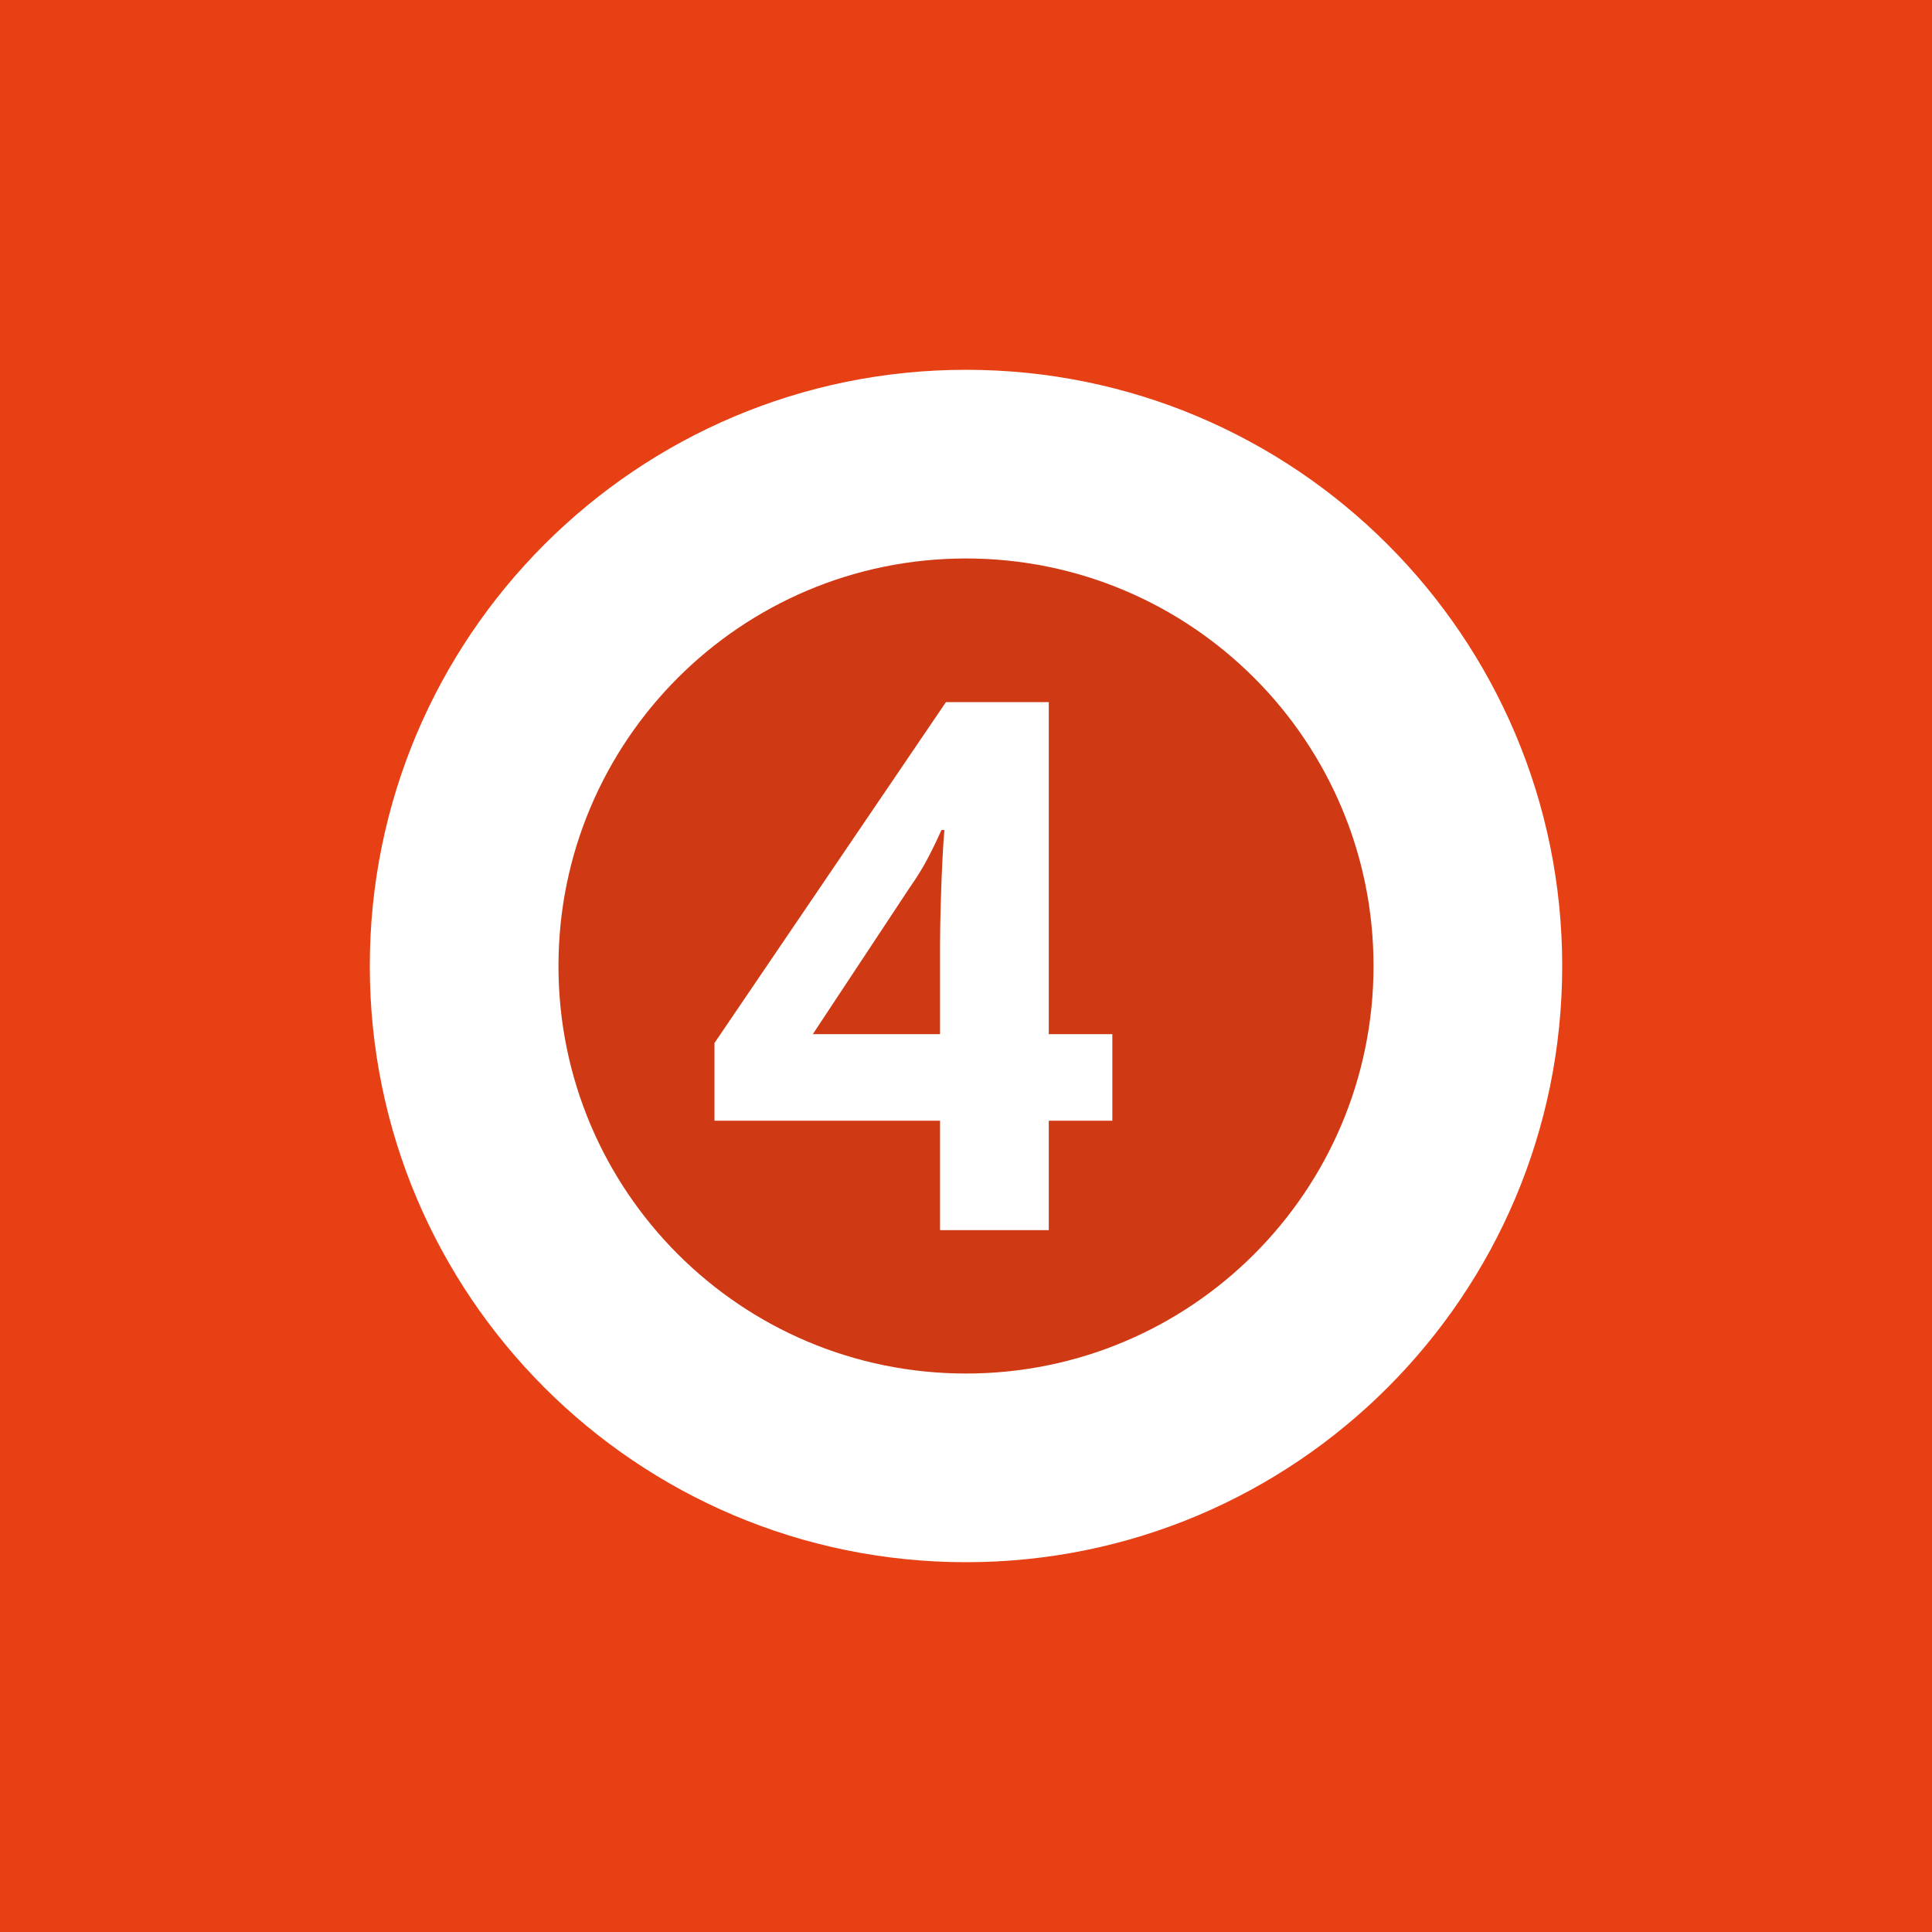
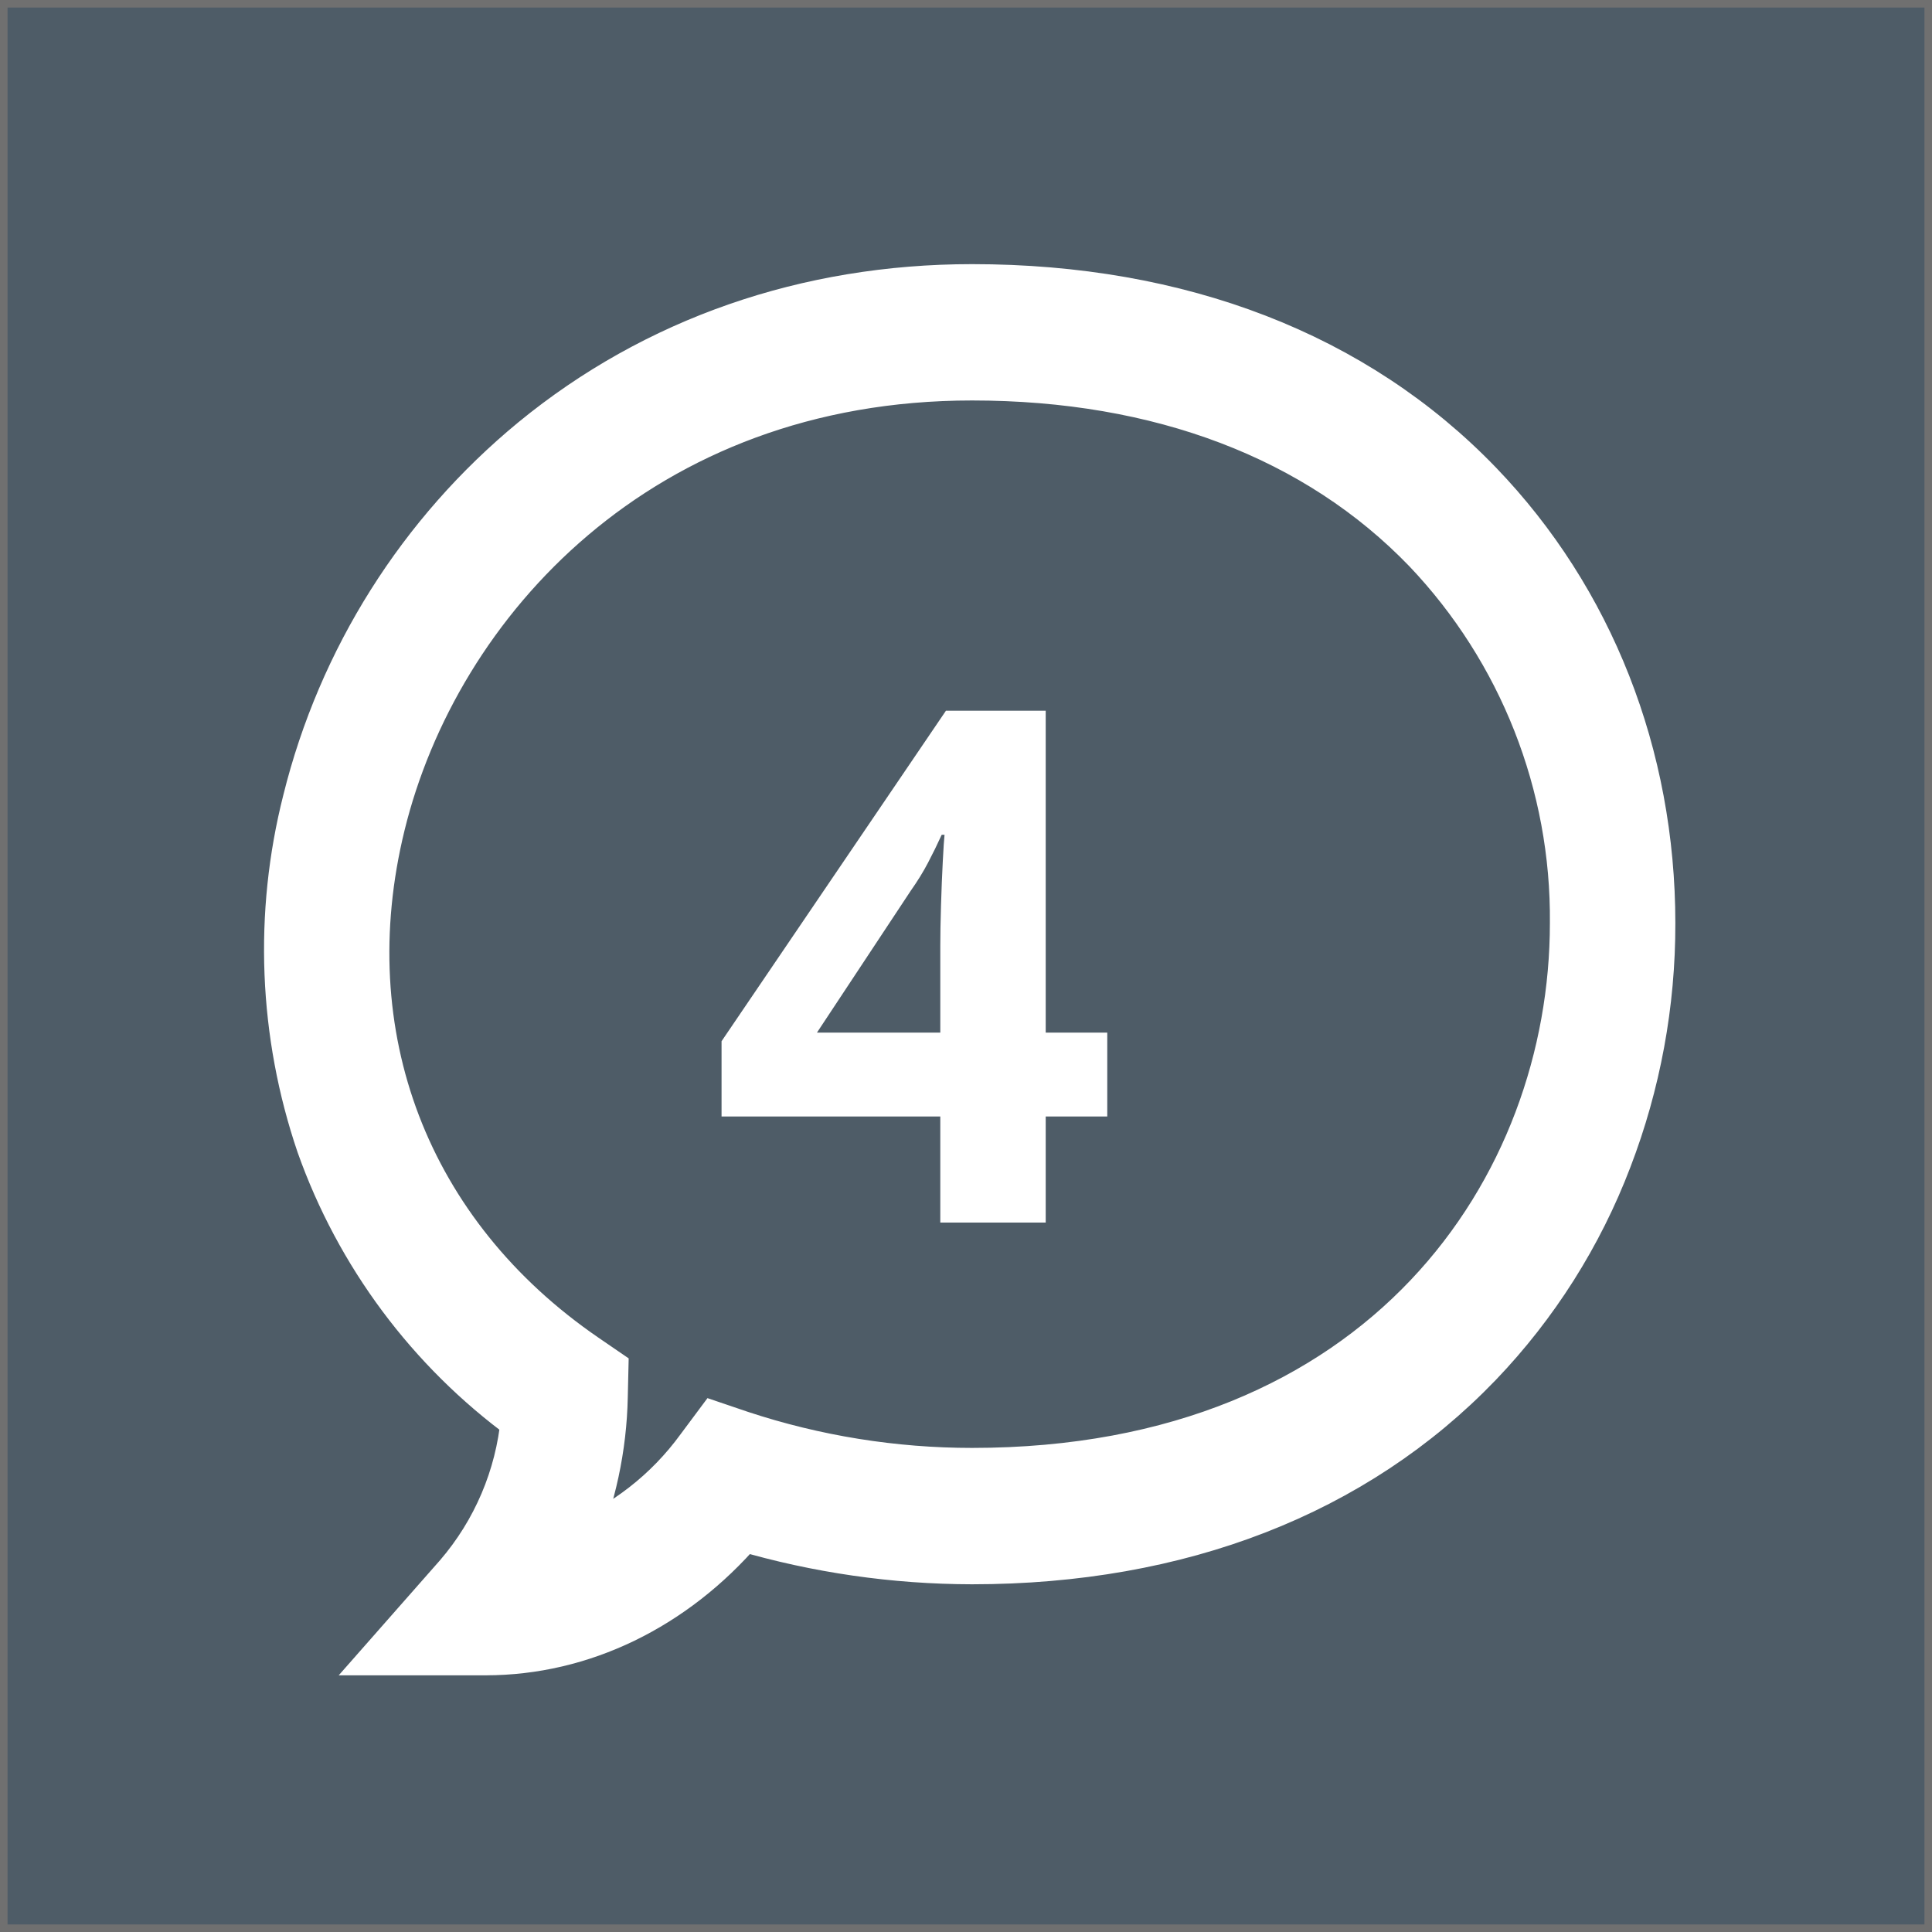
<svg xmlns="http://www.w3.org/2000/svg" id="notification-4" width="256" height="256" viewBox="0 0 256 256">
-   <defs>
-     <style>
-       .cls-1 {
-         fill: #e74014;
-       }
- 
-       .cls-2, .cls-4 {
-         fill: #fff;
-       }
- 
-       .cls-3 {
-         fill: #cf3914;
-       }
- 
-       .cls-4 {
-         font-size: 98px;
-         font-family: Surt-Bold, Surt;
-         font-weight: 700;
-       }
-     </style>
-   </defs>
-   <g id="GlessIcon_1" data-name="GlessIcon 1">
-     <rect id="Rectangle_3" data-name="Rectangle 3" class="cls-1" width="256" height="256" />
-     <g id="O" transform="translate(-10 -10)">
-       <circle id="Ellipse_1" data-name="Ellipse 1" class="cls-2" cx="79" cy="79" r="79" transform="translate(59 59)" />
-       <circle id="Ellipse_2" data-name="Ellipse 2" class="cls-3" cx="54" cy="54" r="54" transform="translate(84 84)" />
+   <g id="notification-1">
+     <g id="notification-1-2" data-name="notification-1">
+       <g id="Rectangle_10" data-name="Rectangle 10" fill="#4e5c67" stroke="#707070" stroke-width="1">
+         <rect width="256" height="256" stroke="none" />
+         <rect x="0.5" y="0.5" width="255" height="255" fill="none" />
+       </g>
+       <g id="Group_1" data-name="Group 1" transform="translate(38 38)">
+         <path id="Path_1" data-name="Path 1" d="M26.344,211.524H13.52l9.068-10.3a36.917,36.917,0,0,0,8.764-20.611A76.872,76.872,0,0,1,4.268,144.246,80.359,80.359,0,0,1,2.455,98.6,89.914,89.914,0,0,1,32.6,50.8C48.766,37.544,68.89,30.536,90.8,30.536c27.6,0,50.858,9,67.267,26.04,14.783,15.347,22.925,36.049,22.925,58.291a86.689,86.689,0,0,1-5.758,31.252,80.957,80.957,0,0,1-17.208,27.2c-16.431,17.1-39.678,26.143-67.225,26.143a108.569,108.569,0,0,1-30.425-4.4c-9.018,10.507-21.238,16.461-34.027,16.461ZM90.8,42.6c-43.926,0-70.88,29.752-78.107,59.237C5.86,129.7,15.927,156.032,39.619,172.27l2.647,1.814-.081,3.51a52.808,52.808,0,0,1-4.23,19.688A37.866,37.866,0,0,0,54.6,184.351l2.246-3.014,3.331,1.131A97.72,97.72,0,0,0,90.8,187.392c54.668,0,79.568-37.594,79.568-72.525a70.649,70.649,0,0,0-19.469-49.386C136.477,50.514,115.7,42.6,90.8,42.6Z" transform="translate(0 -30.536)" fill="#fff" stroke="#fff" stroke-width="6" />
+       </g>
    </g>
  </g>
-   <text id="_4" data-name="4" class="cls-4" transform="translate(93 163)">
+   <text id="_4" data-name="4" transform="translate(94 162)" fill="#fff" font-size="95" font-family="Surt-Bold, Surt" font-weight="700">
    <tspan x="0" y="0">4</tspan>
  </text>
</svg>
